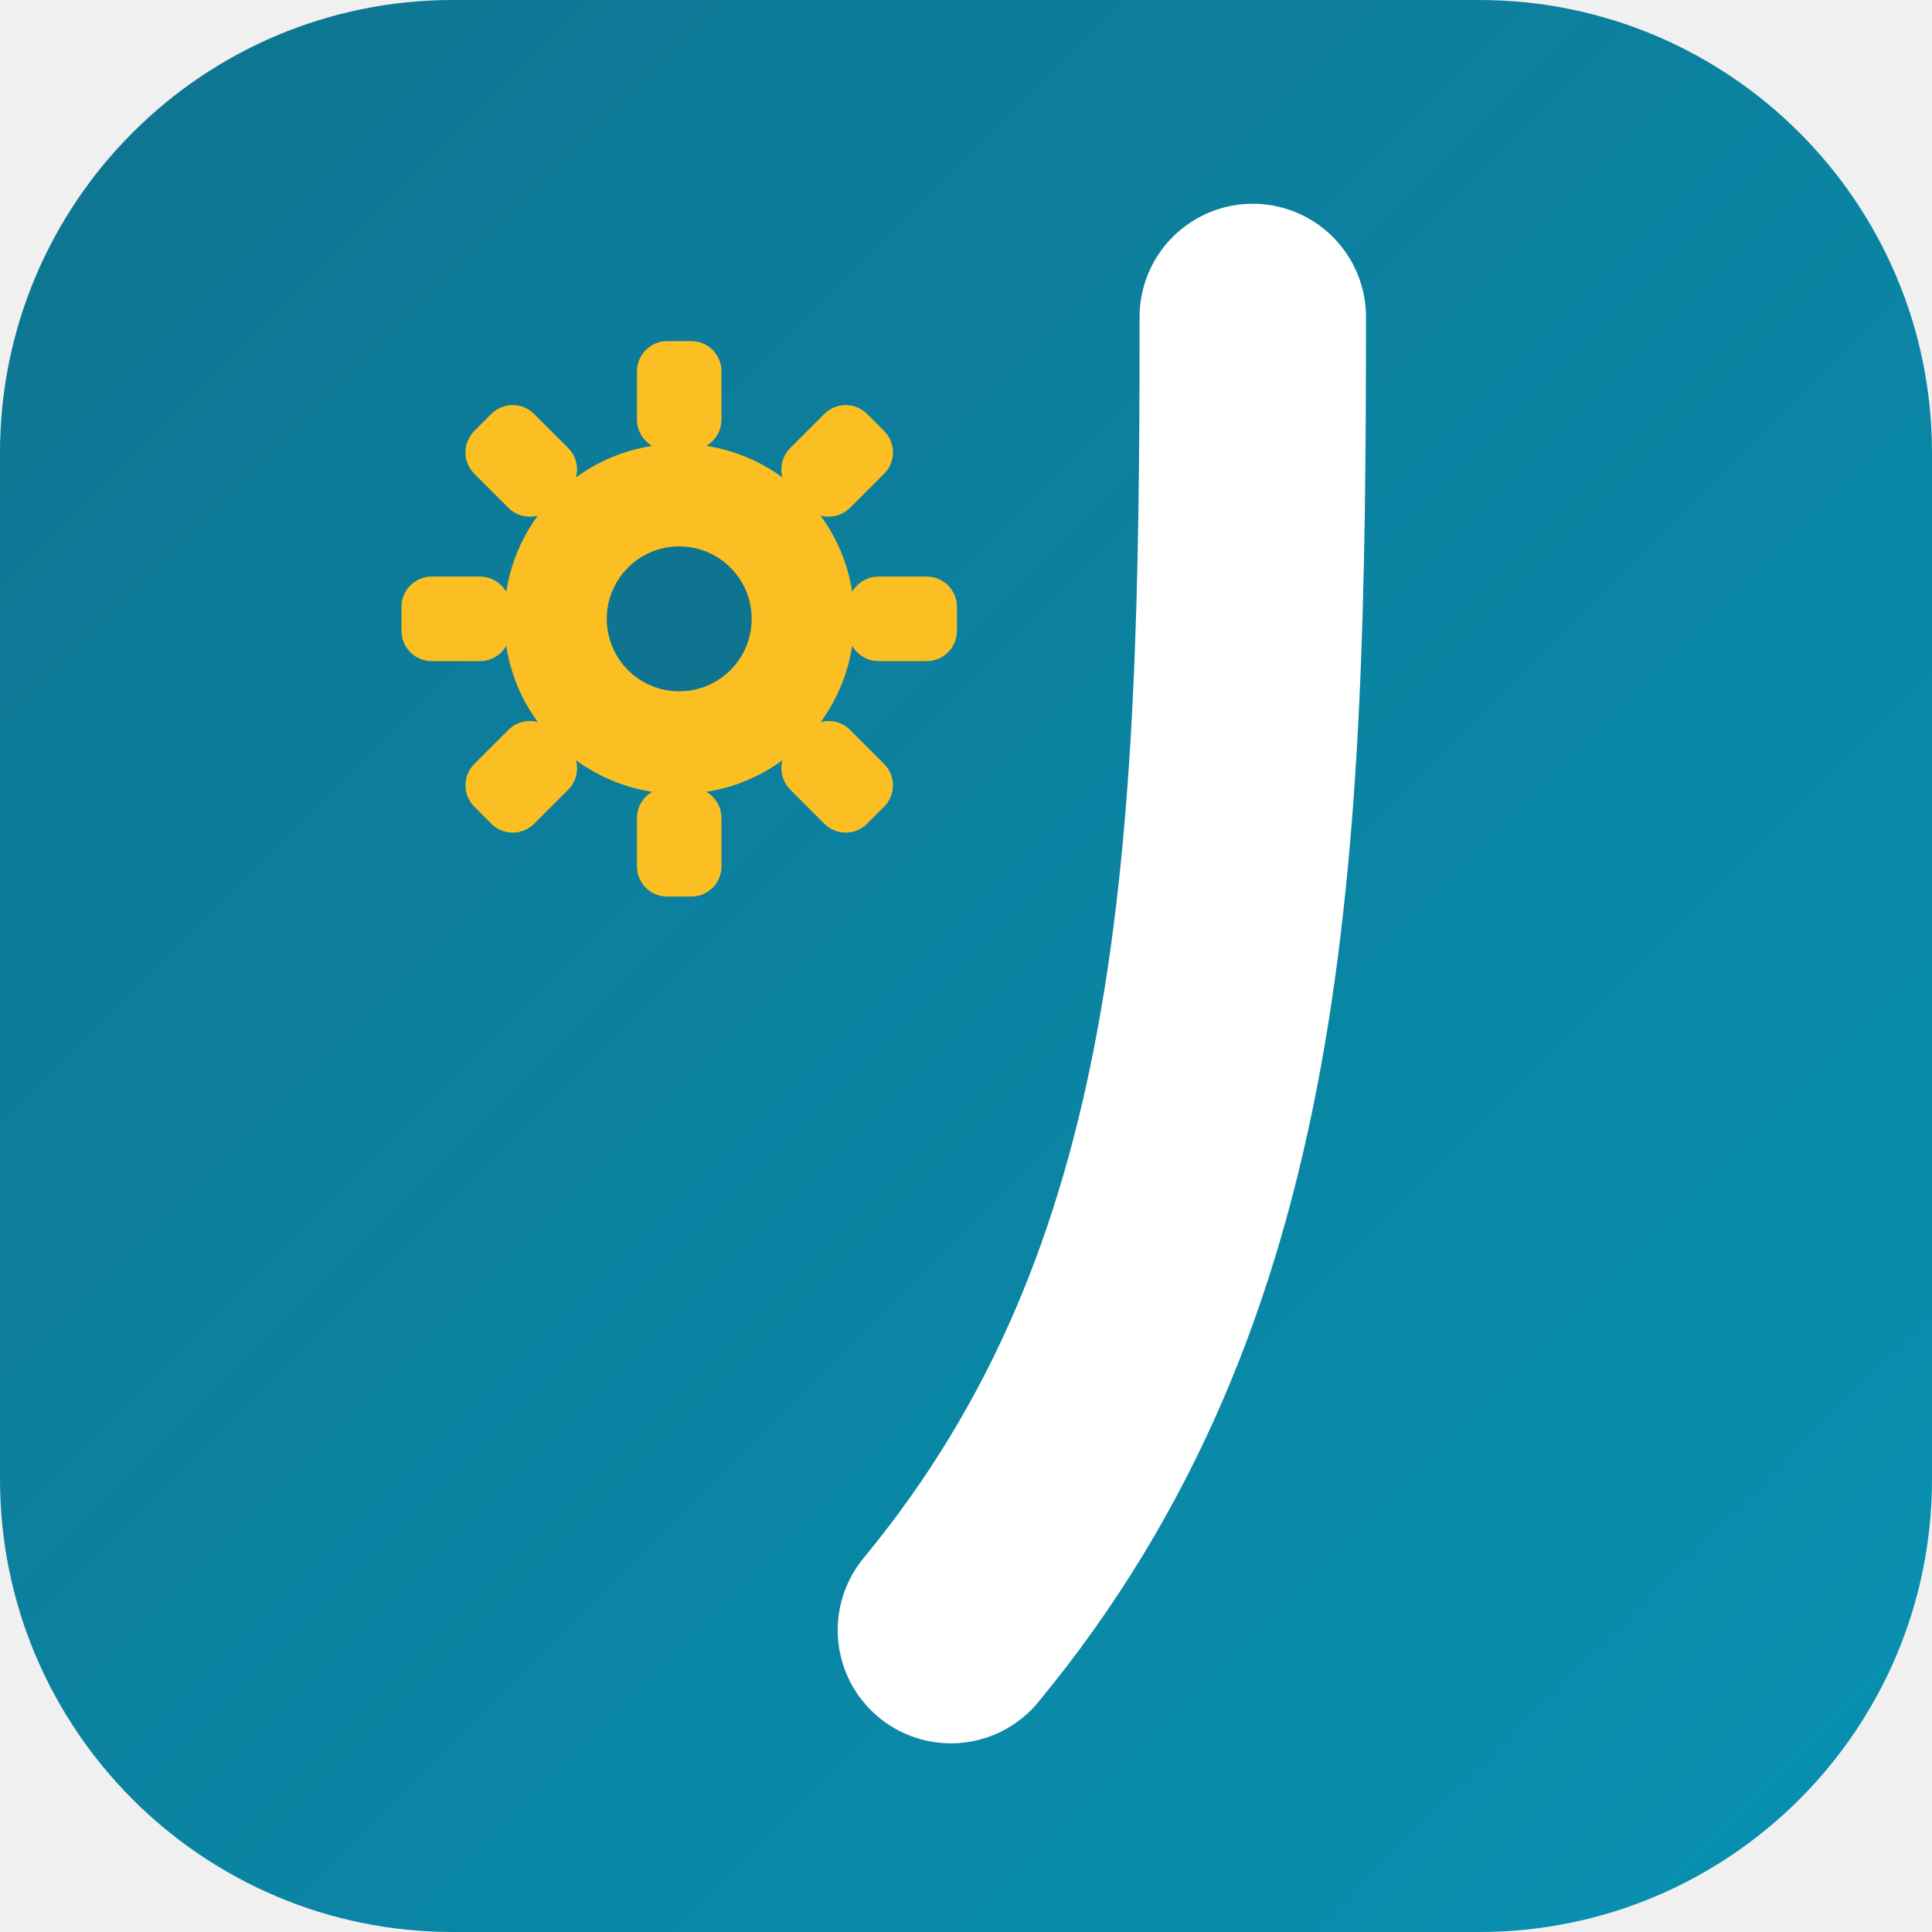
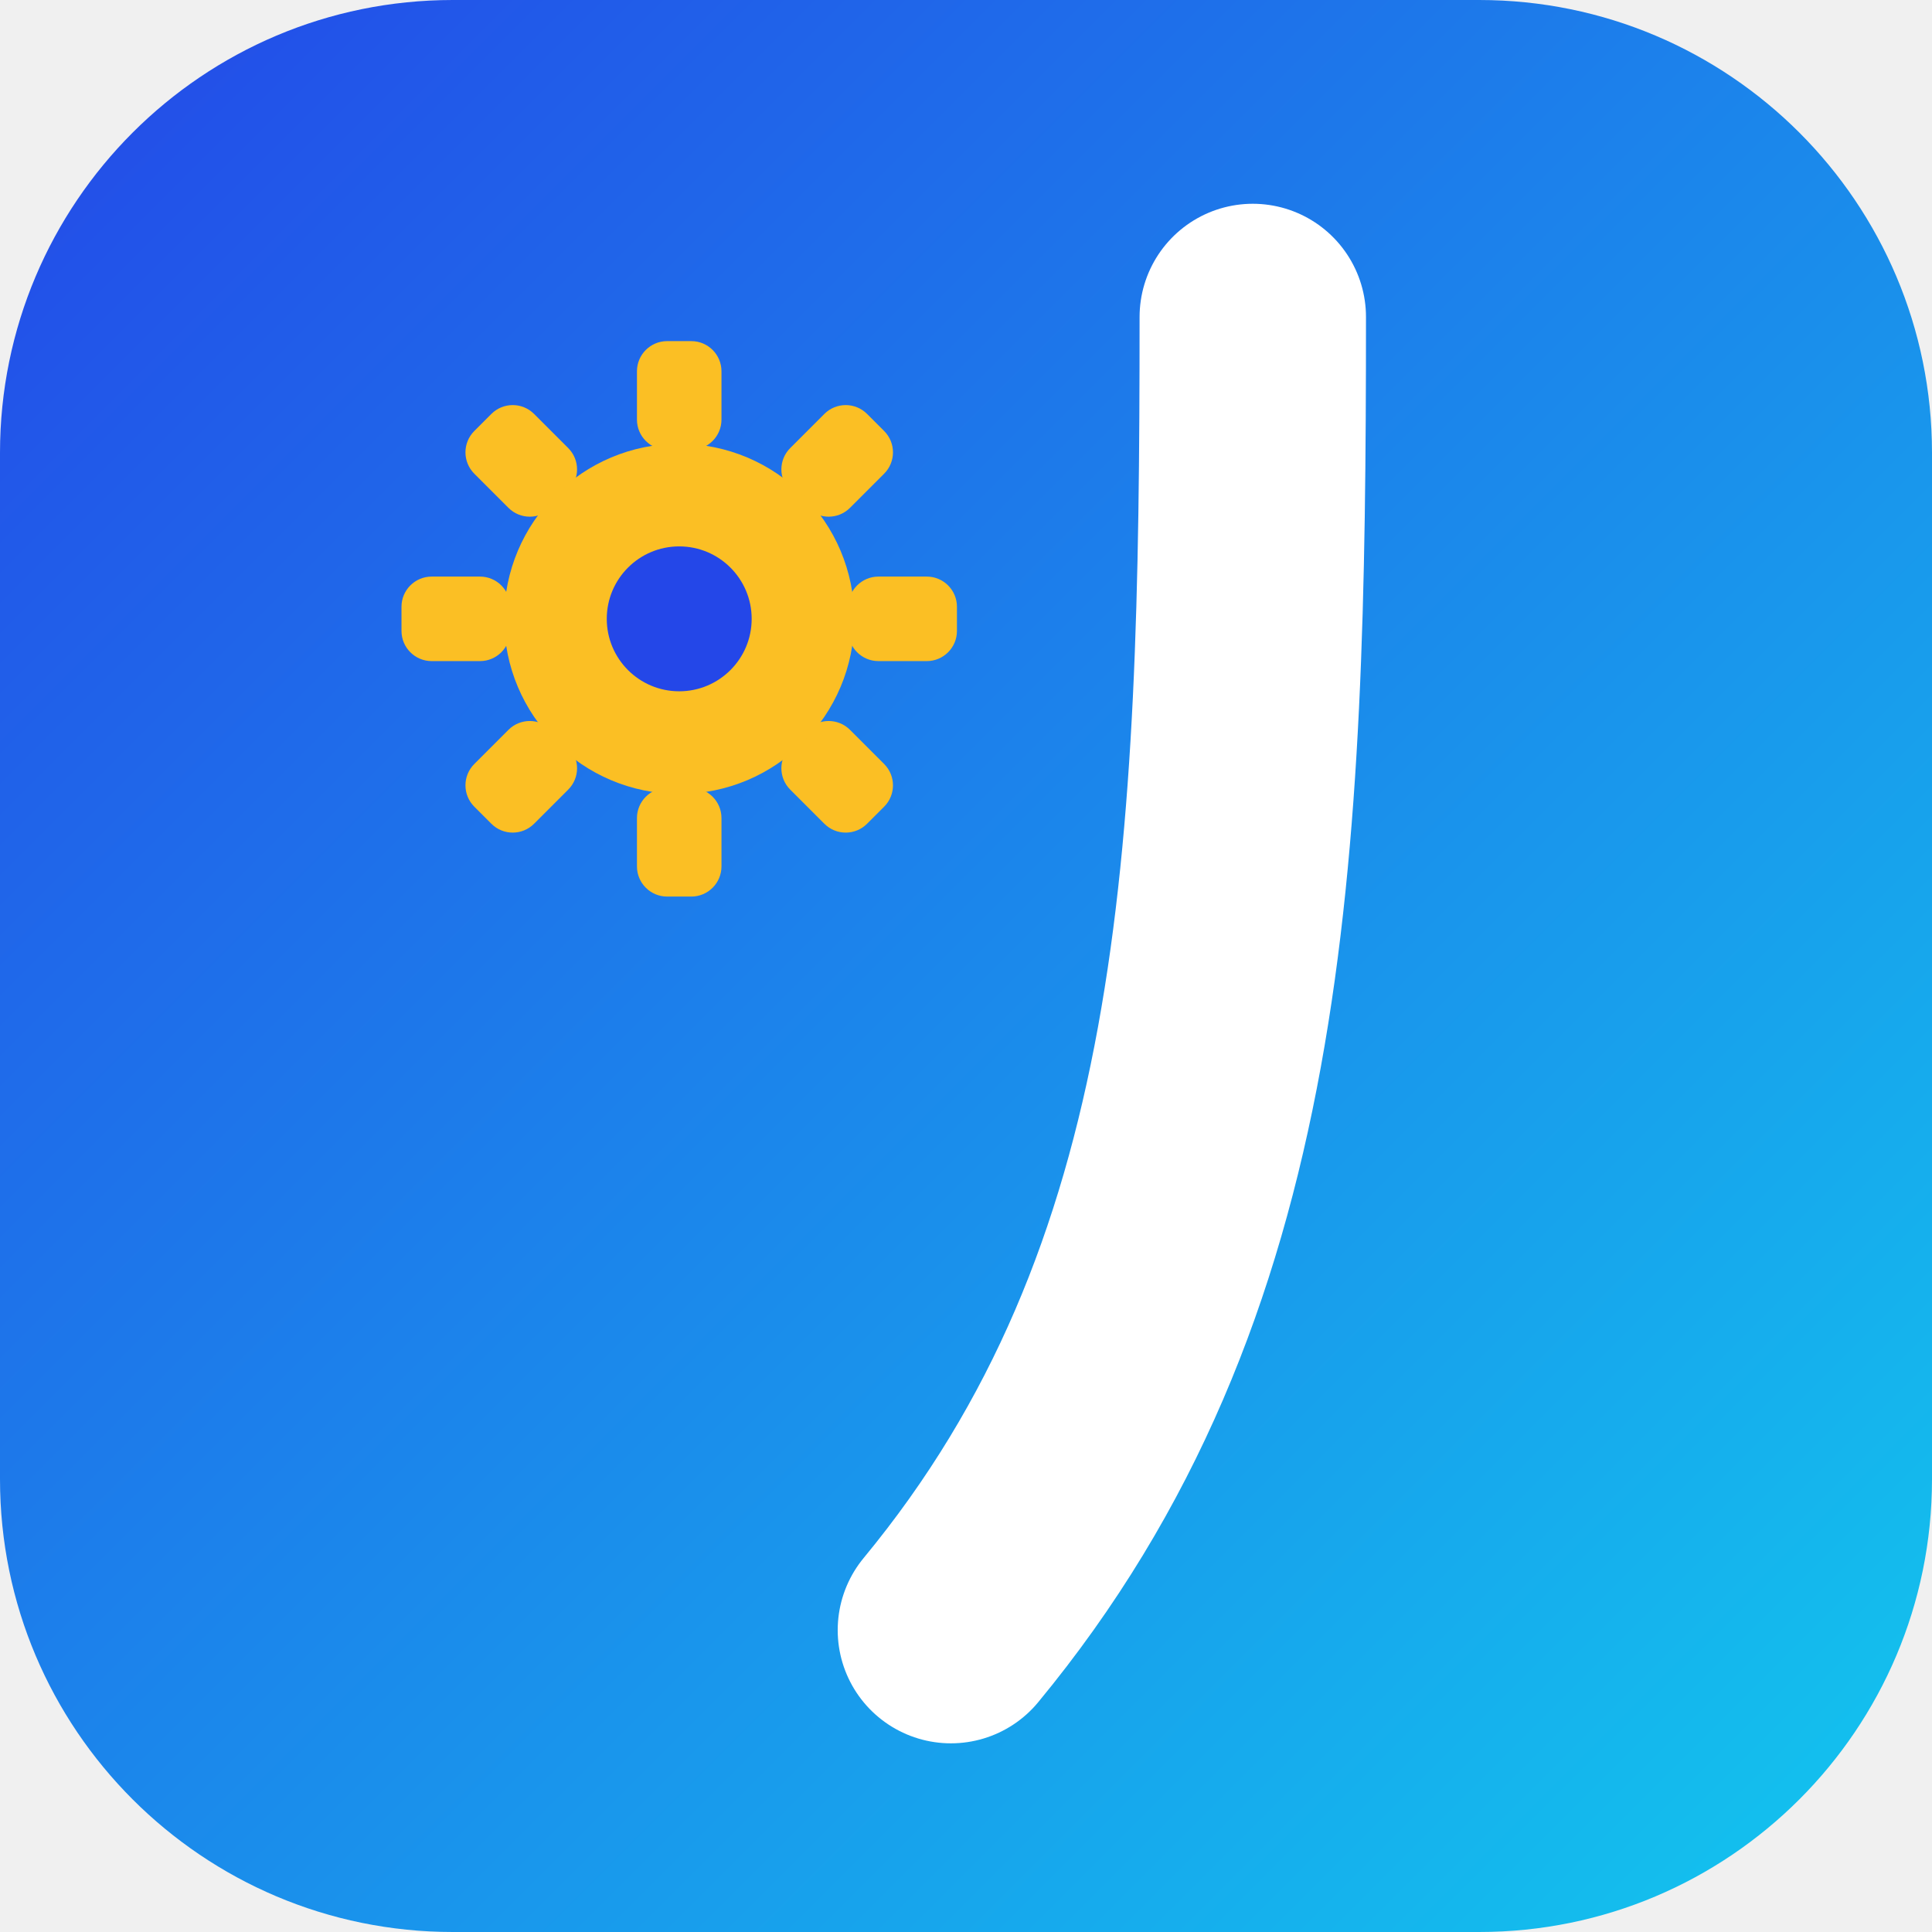
<svg xmlns="http://www.w3.org/2000/svg" viewBox="0 0 64 64">
  <defs>
    <linearGradient id="amlaki-g" x1="0" y1="0" x2="1" y2="1">
-       <stop offset="0" stop-color="#0e7490" />
-       <stop offset="1" stop-color="#0891b2" />
+       <stop offset="0" stop-color="#2447e8" />
+       <stop offset="1" stop-color="#12c8ee" />
    </linearGradient>
  </defs>
  <rect width="64" height="64" rx="15" fill="url(#amlaki-g)" />
  <path d="M41.5 10.5 C41.5 28.5 41 42.5 31.5 54" fill="none" stroke="#ffffff" stroke-width="7.5" stroke-linecap="round" />
  <g transform="translate(22.5,20.5)">
    <g fill="#FBBF24">
      <rect x="-1.4" y="-9.2" width="2.8" height="3.6" rx="1" />
      <rect x="-1.4" y="-9.2" width="2.8" height="3.6" rx="1" transform="rotate(45)" />
      <rect x="-1.4" y="-9.2" width="2.8" height="3.6" rx="1" transform="rotate(90)" />
      <rect x="-1.4" y="-9.2" width="2.8" height="3.6" rx="1" transform="rotate(135)" />
      <rect x="-1.4" y="-9.2" width="2.8" height="3.6" rx="1" transform="rotate(180)" />
      <rect x="-1.4" y="-9.2" width="2.8" height="3.6" rx="1" transform="rotate(225)" />
      <rect x="-1.4" y="-9.2" width="2.8" height="3.6" rx="1" transform="rotate(270)" />
      <rect x="-1.4" y="-9.2" width="2.8" height="3.6" rx="1" transform="rotate(315)" />
      <circle r="5.8" />
    </g>
-     <circle r="2.4" fill="#0e7490" />
+     <circle r="2.4" fill="#2447e8" />
  </g>
</svg>
